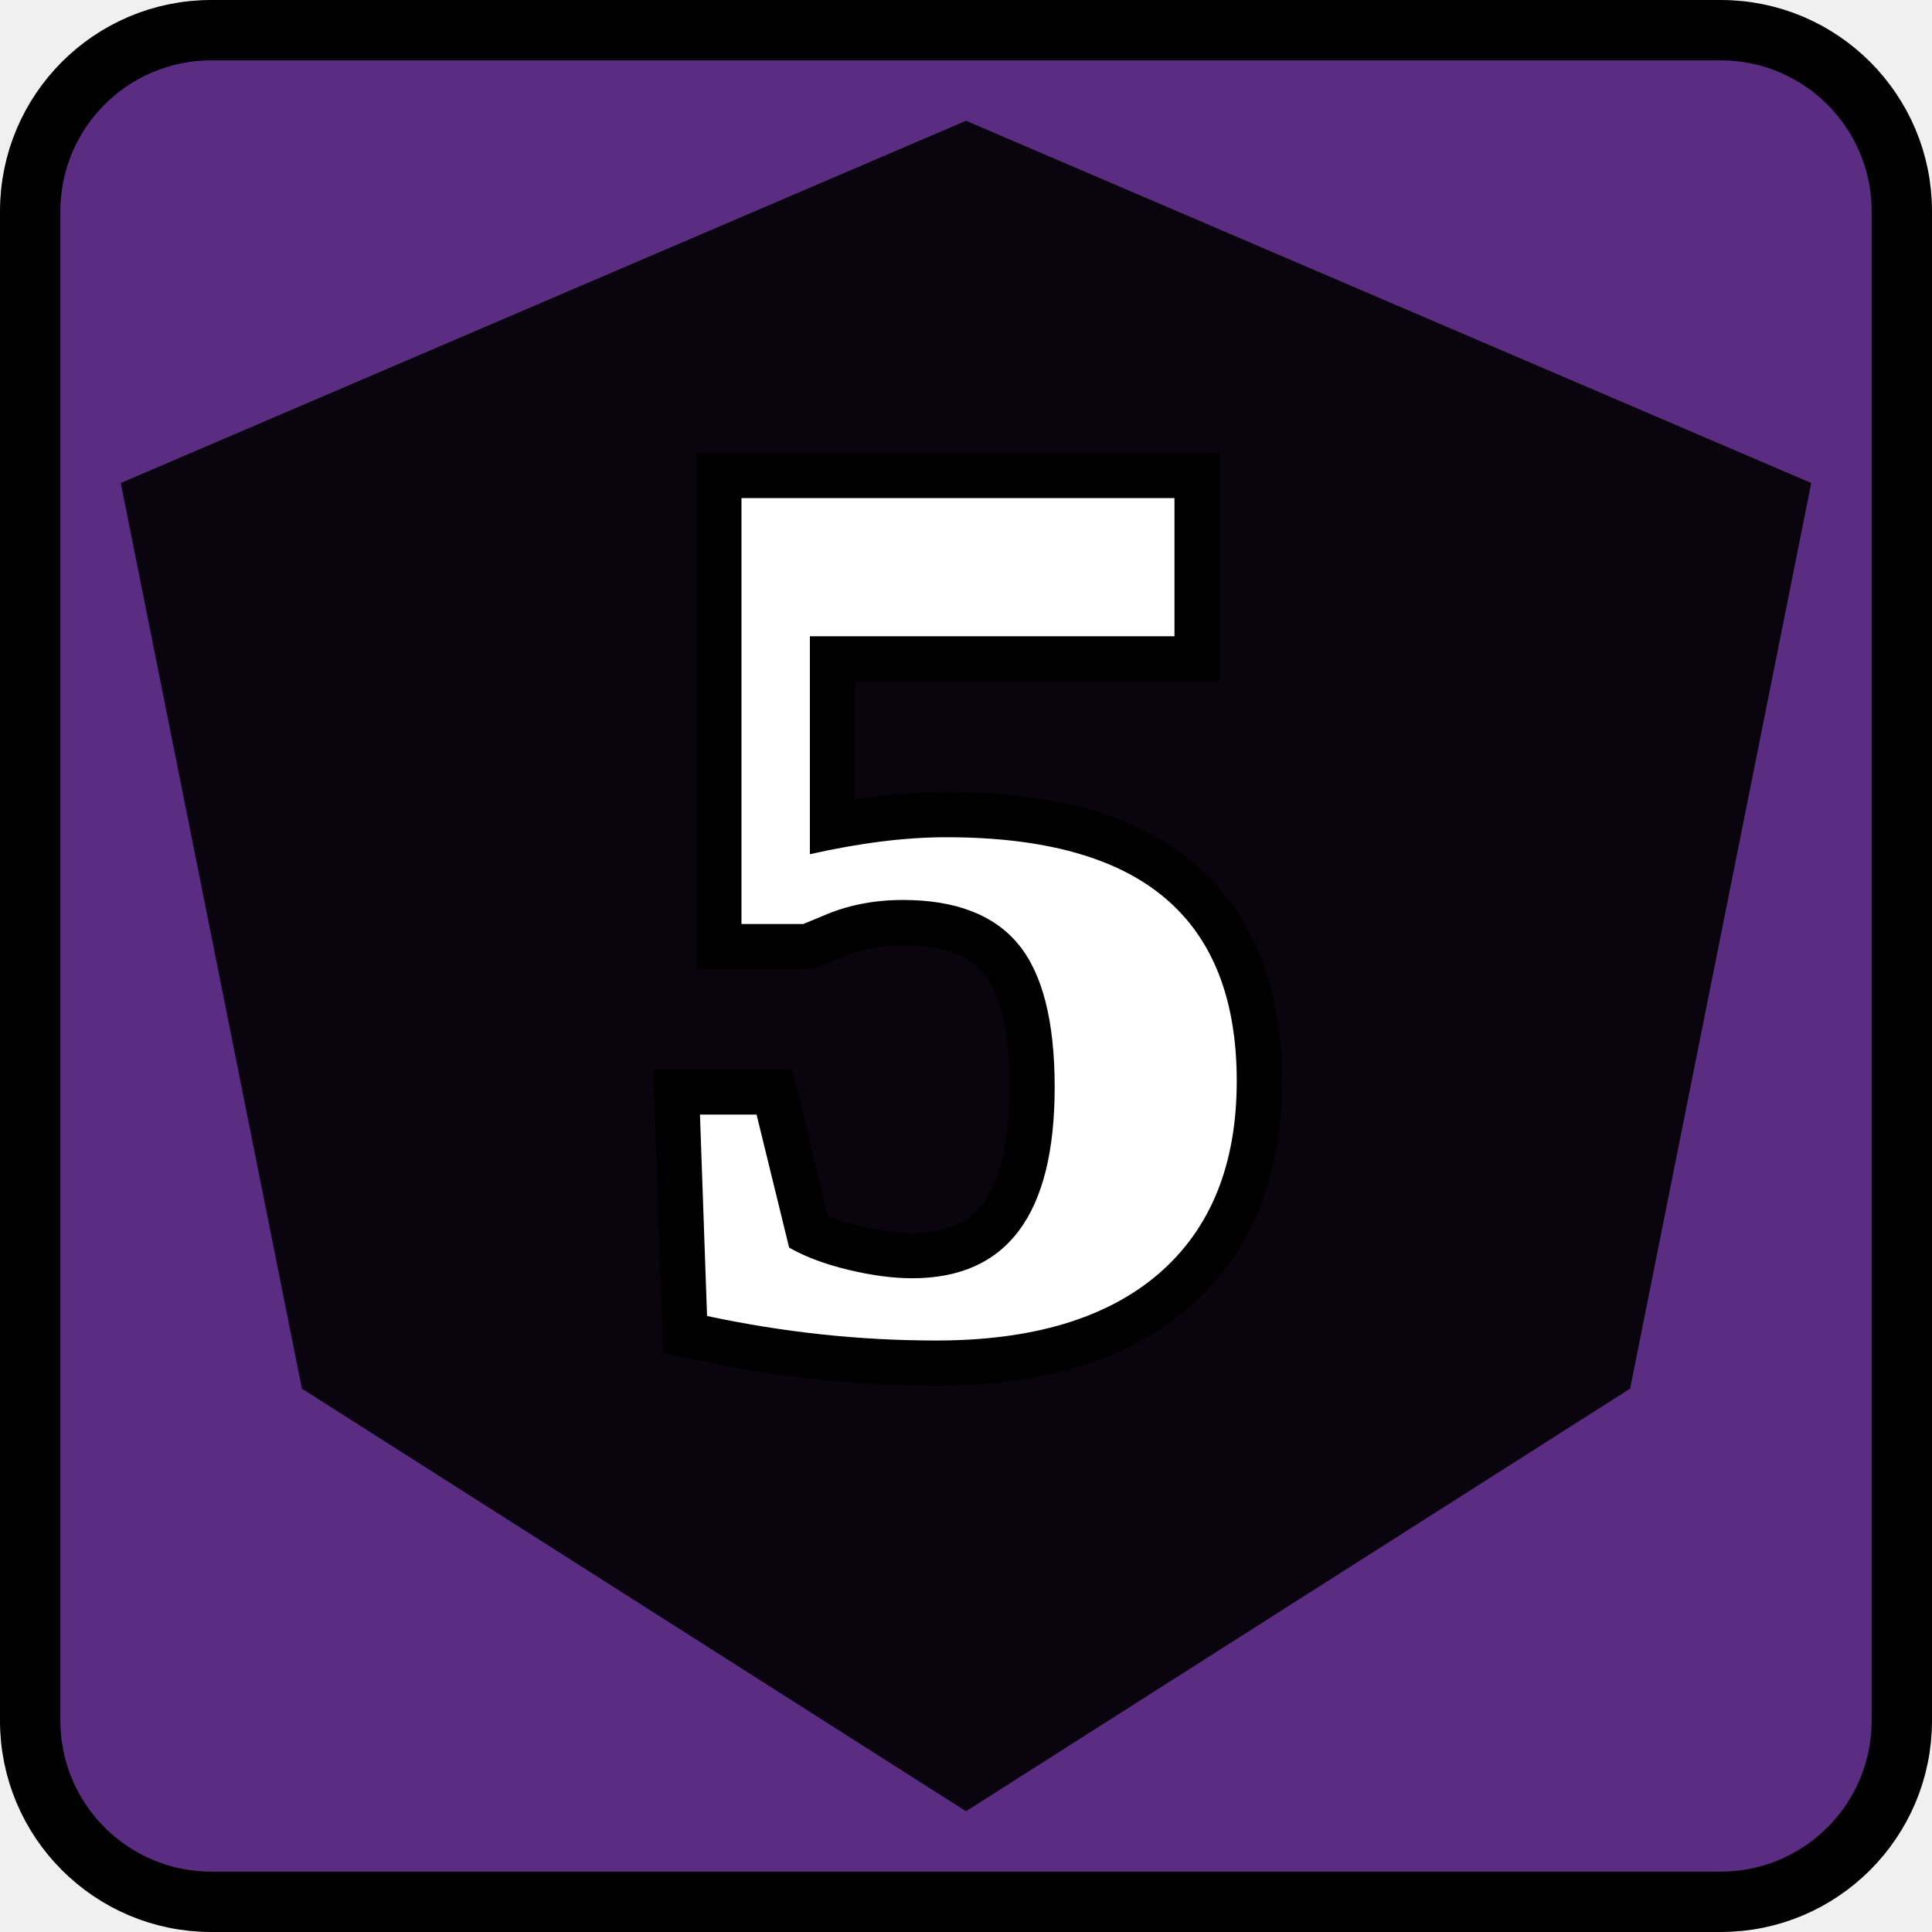
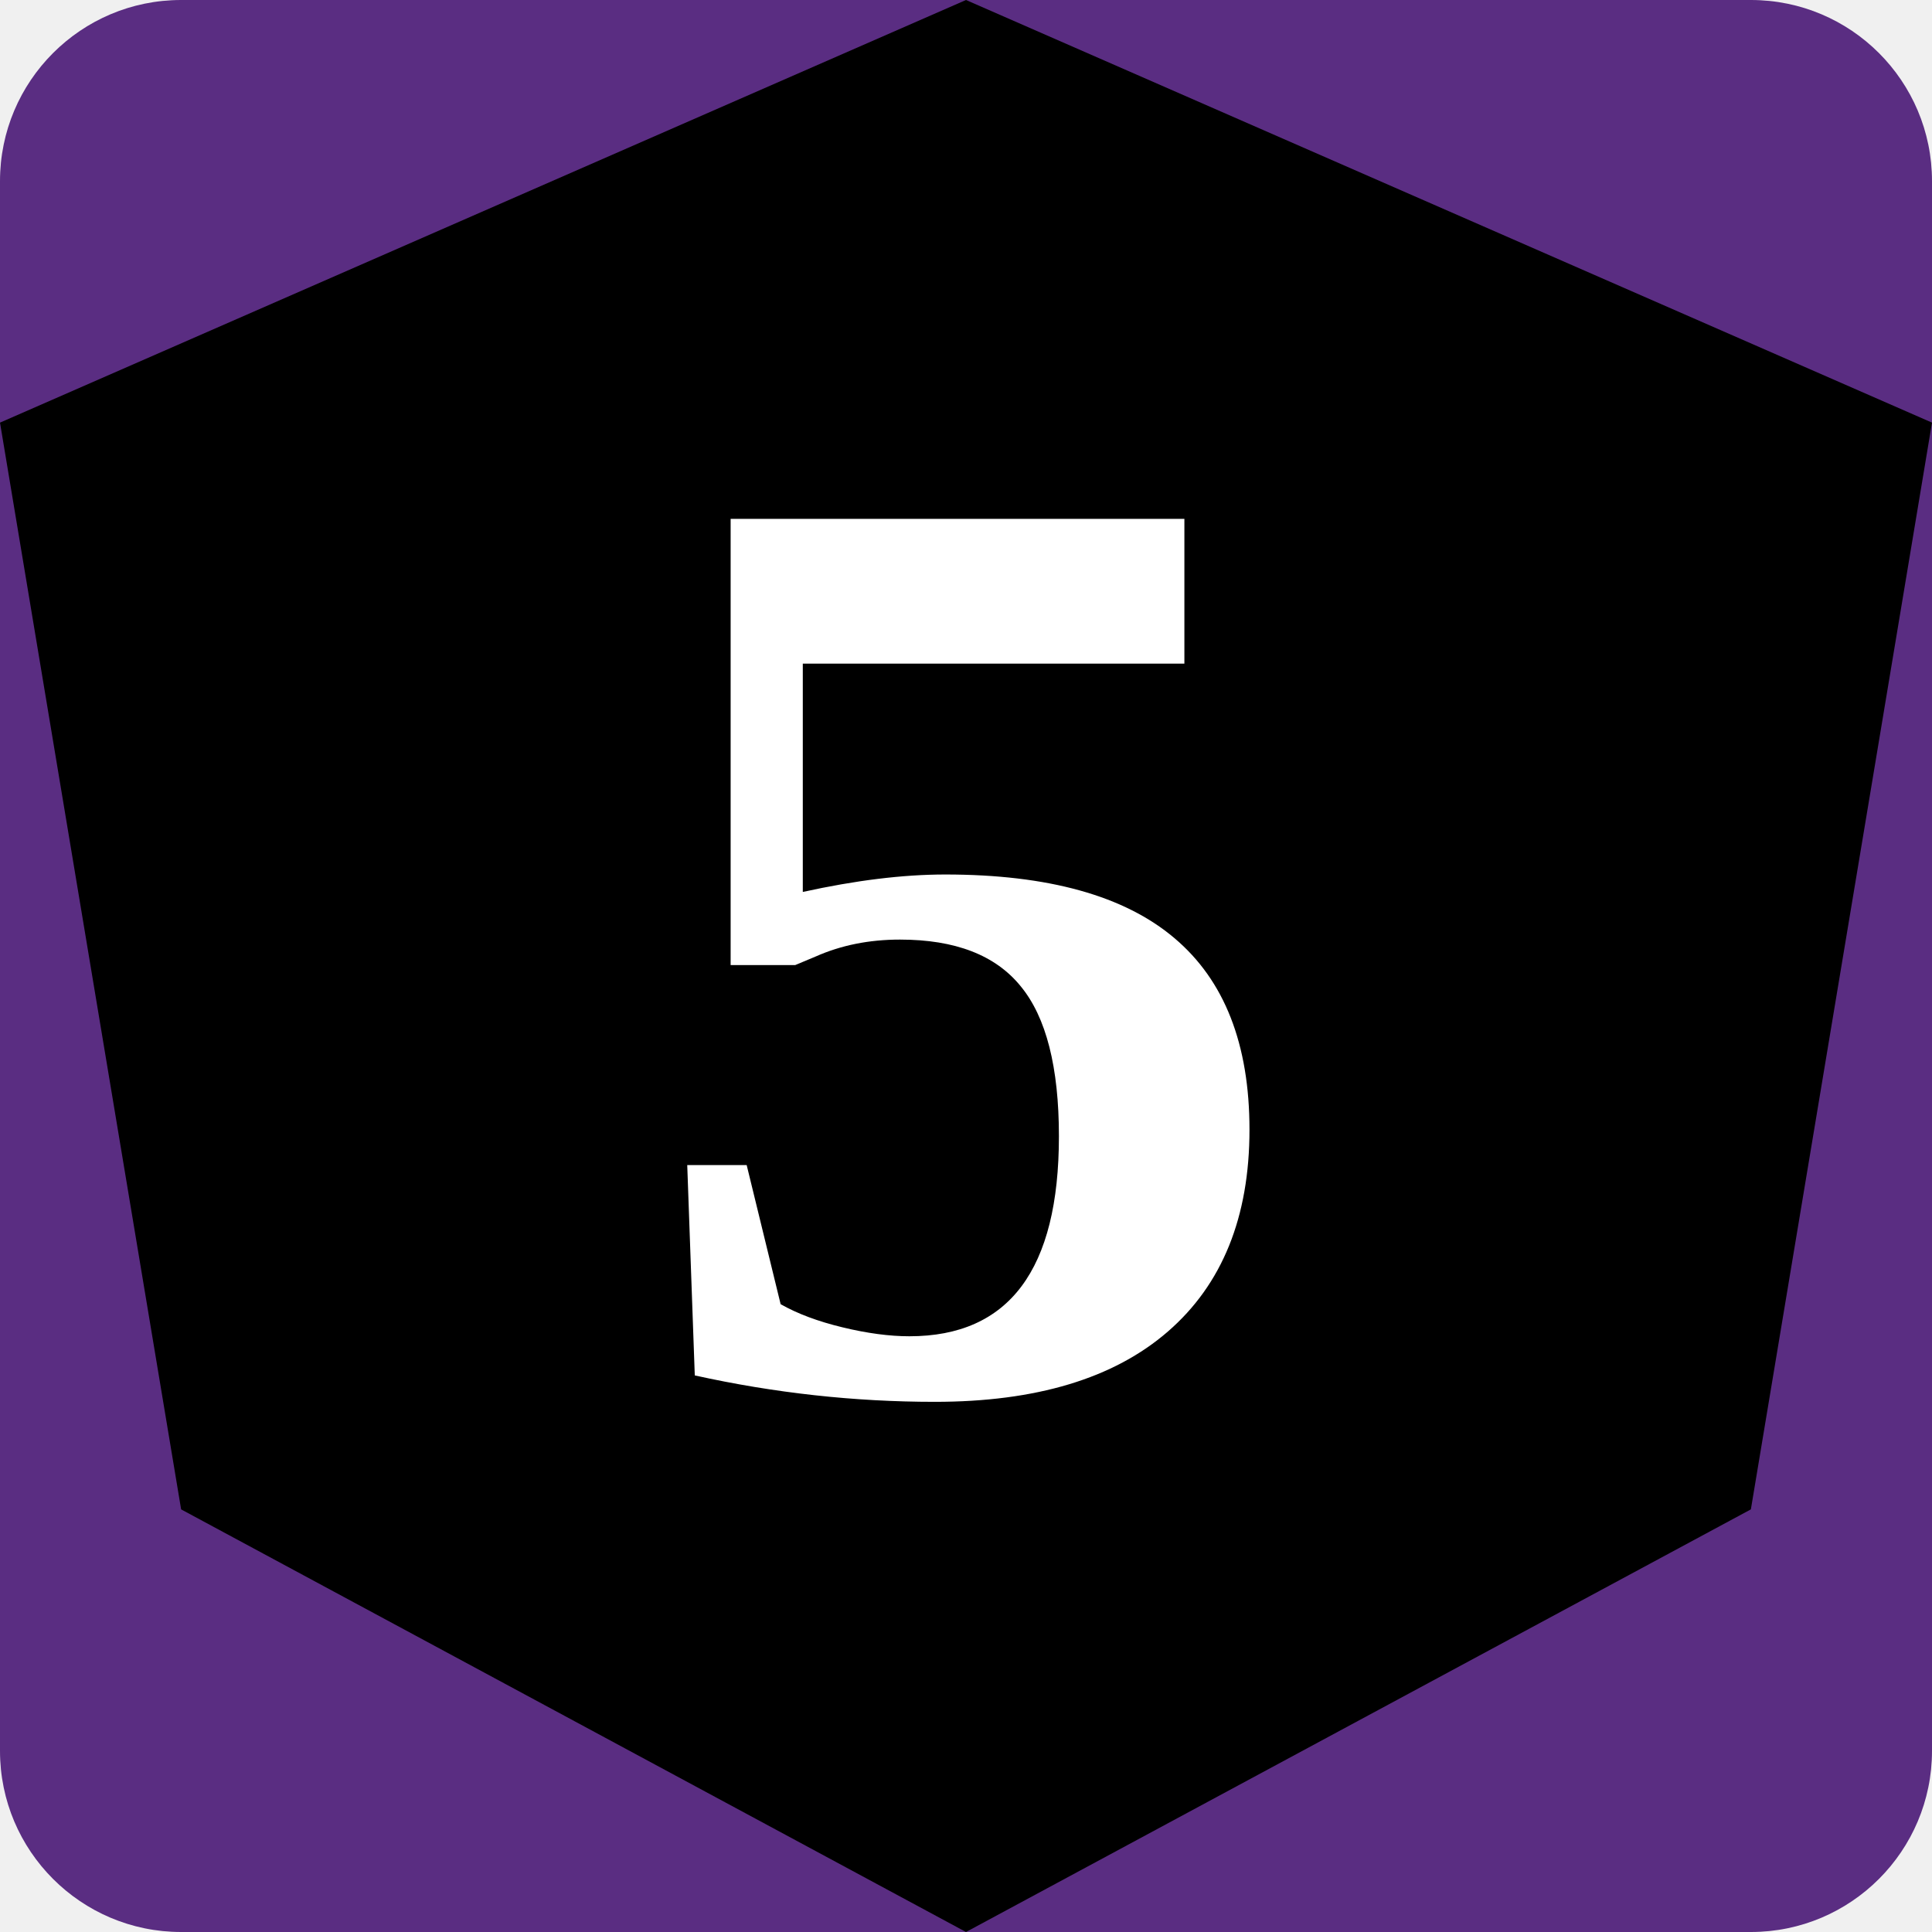
<svg xmlns="http://www.w3.org/2000/svg" width="64" height="64" viewBox="0 0 64 64">
-   <rect x="1" y="1" width="62" height="62" rx="6" fill="#5a2d82" stroke="#000" stroke-width="2" />
-   <path d="M32 4            L60 16            L54 46            L32 60            L10 46            L4 16 Z" fill="rgba(0,0,0,0.9)" />
-   <text x="32" y="44" text-anchor="middle" font-size="42" font-weight="900" fill="#fff" stroke="#000" stroke-width="3" paint-order="stroke">
+   <rect x="0" y="0" width="64" height="64" rx="6" fill="#5a2d82" />
+   <path d="M32 0            L64 14            L58 50            L32 64            L6 50            L0 14 Z" fill="#000" />
+   <text x="32" y="46" text-anchor="middle" font-size="44" font-weight="900" fill="#fff" stroke="#000" stroke-width="2" paint-order="stroke">
    5
  </text>
</svg>
